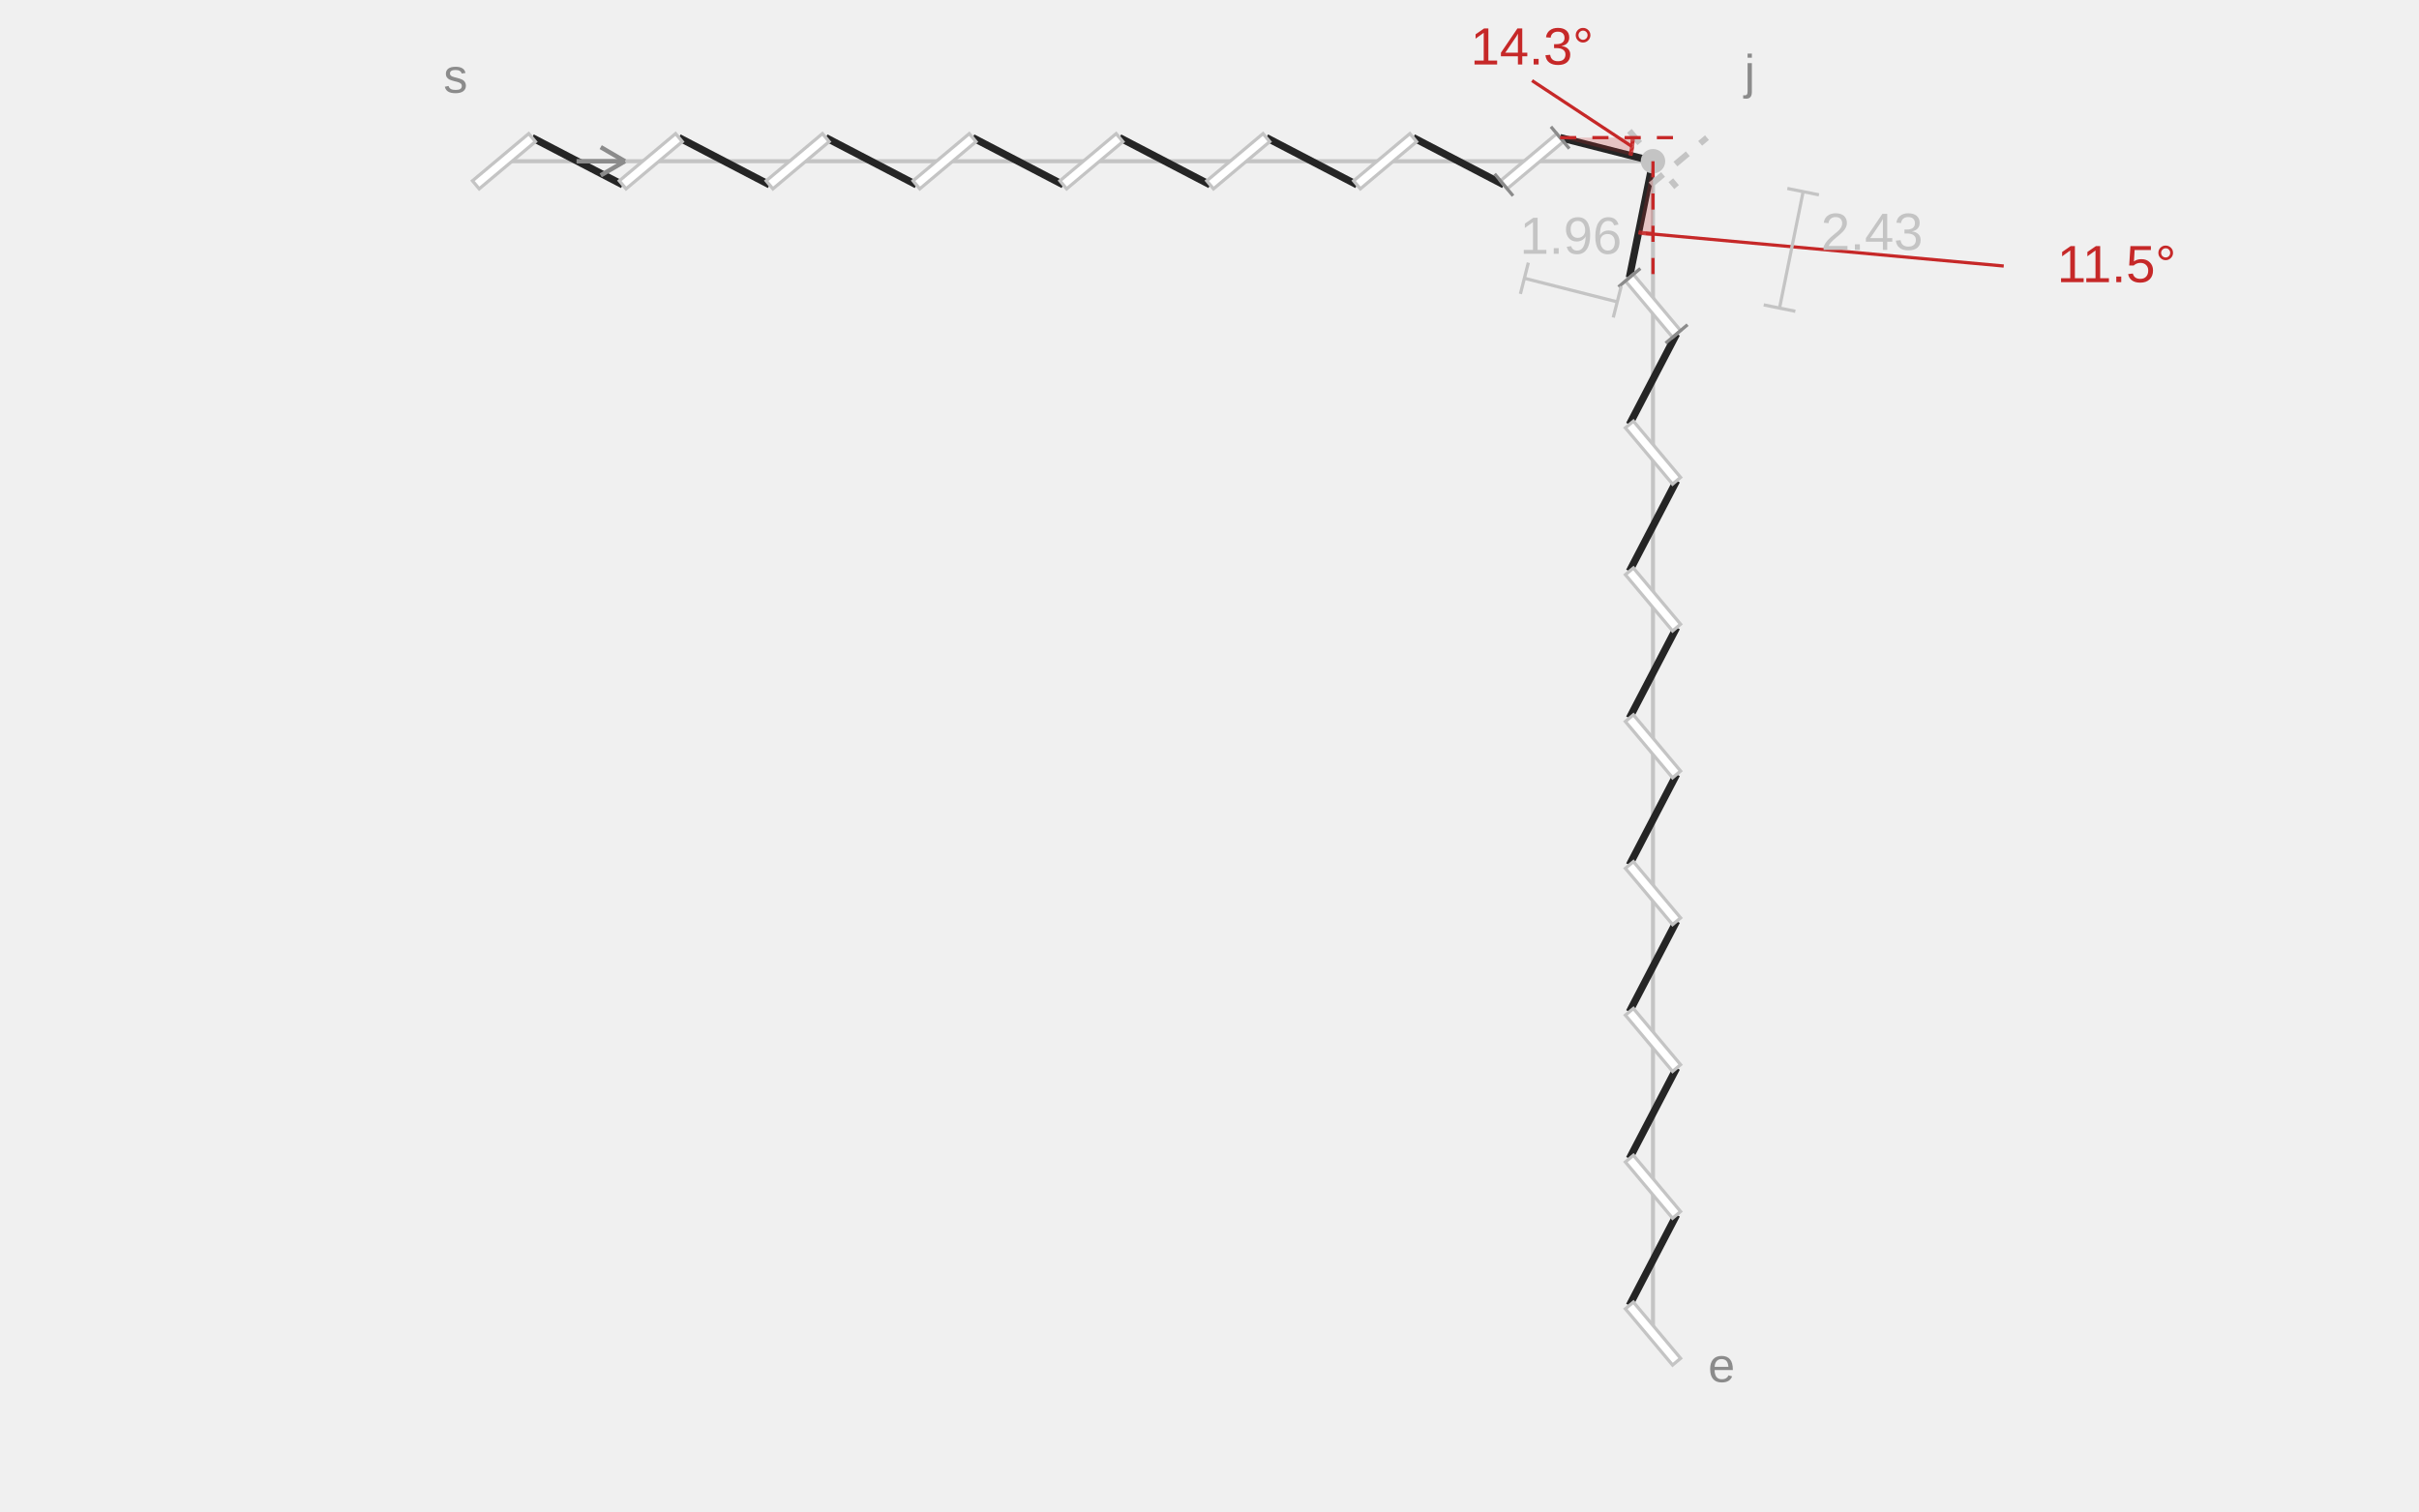
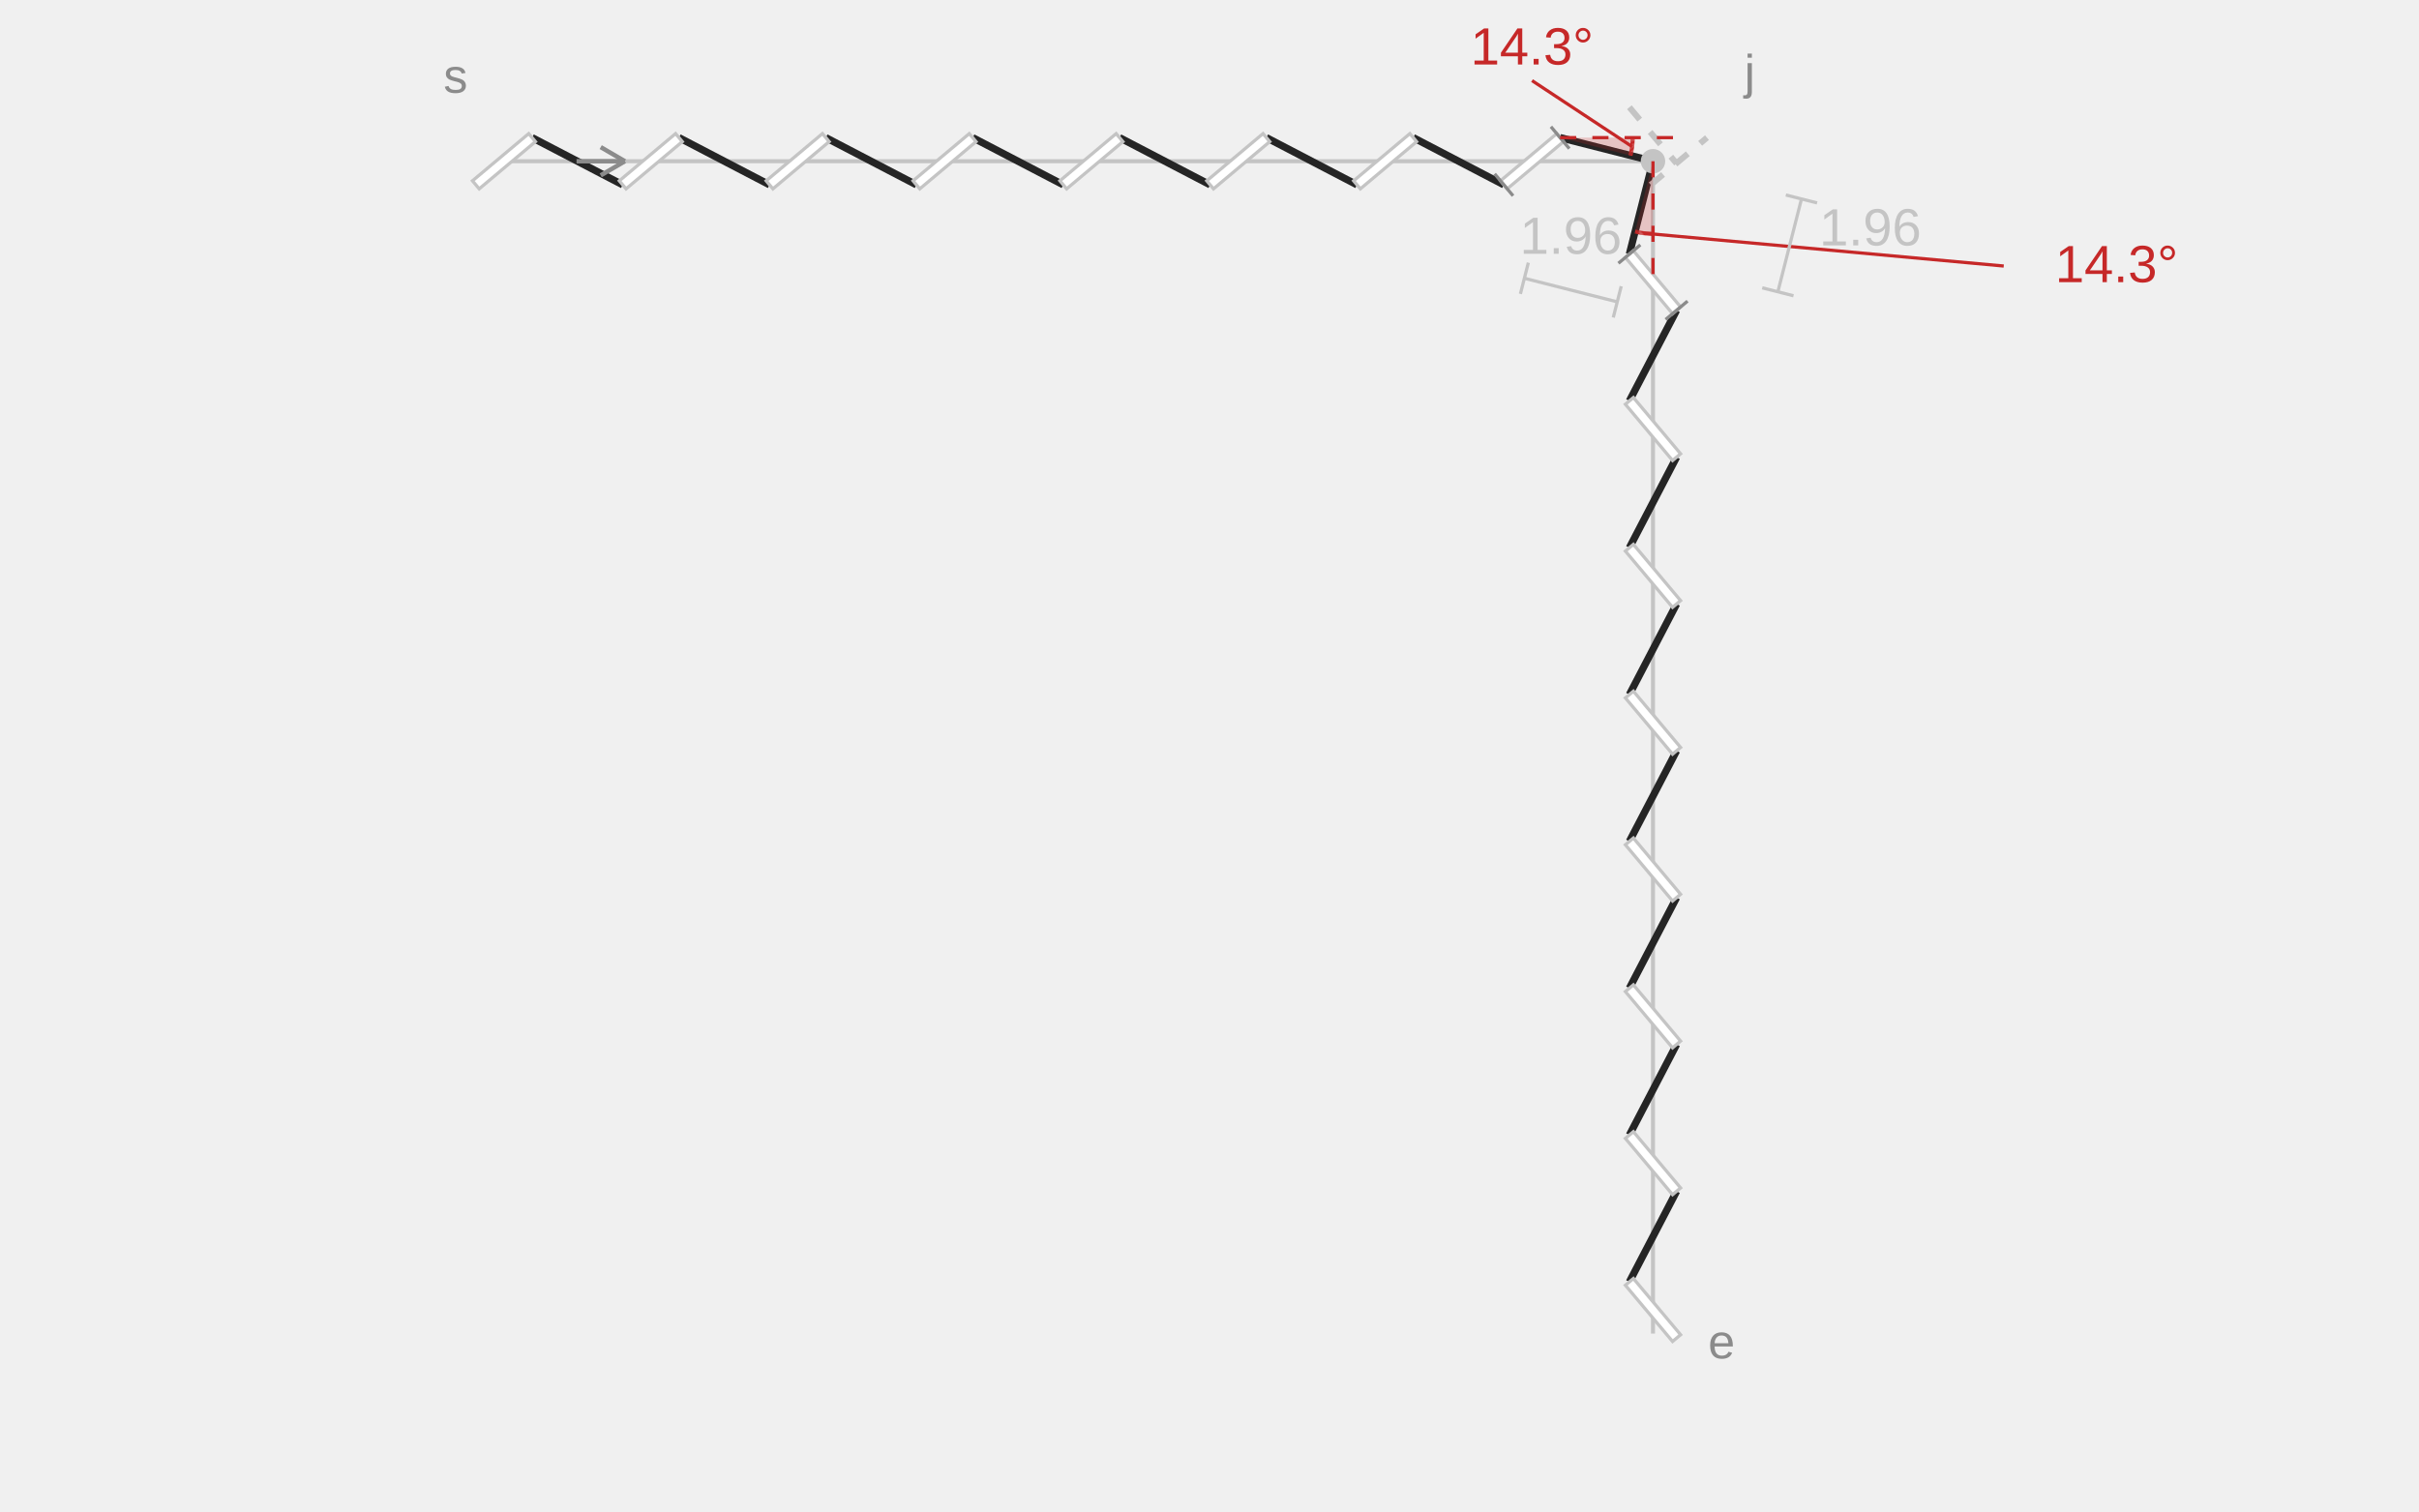
<svg xmlns="http://www.w3.org/2000/svg" width="600" height="375" viewBox="0 0 600 375" role="img" aria-labelledby="title description">
  <line class="guide" x1="125" y1="40" x2="410" y2="40" stroke="#C4C4C4" stroke-width="1" />
  <line class="guide" x1="410" y1="40" x2="410" y2="330.854" stroke="#C4C4C4" stroke-width="1" />
  <line class="thread" x1="131.976" y1="34.146" x2="154.451" y2="45.854" stroke="#252525" stroke-width="1.8" />
  <line class="thread" x1="168.403" y1="34.146" x2="190.878" y2="45.854" stroke="#252525" stroke-width="1.8" />
  <line class="thread" x1="204.83" y1="34.146" x2="227.304" y2="45.854" stroke="#252525" stroke-width="1.8" />
  <line class="thread" x1="241.257" y1="34.146" x2="263.731" y2="45.854" stroke="#252525" stroke-width="1.8" />
  <line class="thread" x1="277.684" y1="34.146" x2="300.158" y2="45.854" stroke="#252525" stroke-width="1.8" />
  <line class="thread" x1="314.11" y1="34.146" x2="336.585" y2="45.854" stroke="#252525" stroke-width="1.8" />
  <line class="thread" x1="350.537" y1="34.146" x2="373.012" y2="45.854" stroke="#252525" stroke-width="1.8" />
  <line class="thread" x1="386.964" y1="34.146" x2="410" y2="40" stroke="#252525" stroke-width="1.8" />
-   <line class="thread" x1="410" y1="40" x2="404.146" y2="68.889" stroke="#252525" stroke-width="1.8" />
-   <line class="thread" x1="415.854" y1="82.842" x2="404.146" y2="105.316" stroke="#252525" stroke-width="1.8" />
-   <line class="thread" x1="415.854" y1="119.269" x2="404.146" y2="141.743" stroke="#252525" stroke-width="1.8" />
-   <line class="thread" x1="415.854" y1="155.696" x2="404.146" y2="178.17" stroke="#252525" stroke-width="1.8" />
-   <line class="thread" x1="415.854" y1="192.122" x2="404.146" y2="214.597" stroke="#252525" stroke-width="1.8" />
-   <line class="thread" x1="415.854" y1="228.549" x2="404.146" y2="251.024" stroke="#252525" stroke-width="1.8" />
-   <line class="thread" x1="415.854" y1="264.976" x2="404.146" y2="287.451" stroke="#252525" stroke-width="1.8" />
-   <line class="thread" x1="415.854" y1="301.403" x2="404.146" y2="323.878" stroke="#252525" stroke-width="1.8" />
+   <line class="thread" x1="410" y1="40" x2="404.146" y2="63.036" stroke="#252525" stroke-width="1.8" />
+   <line class="thread" x1="415.854" y1="76.988" x2="404.146" y2="99.463" stroke="#252525" stroke-width="1.8" />
+   <line class="thread" x1="415.854" y1="113.415" x2="404.146" y2="135.89" stroke="#252525" stroke-width="1.8" />
+   <line class="thread" x1="415.854" y1="149.842" x2="404.146" y2="172.316" stroke="#252525" stroke-width="1.8" />
+   <line class="thread" x1="415.854" y1="186.269" x2="404.146" y2="208.743" stroke="#252525" stroke-width="1.8" />
+   <line class="thread" x1="415.854" y1="222.696" x2="404.146" y2="245.17" stroke="#252525" stroke-width="1.8" />
+   <line class="thread" x1="415.854" y1="259.122" x2="404.146" y2="281.597" stroke="#252525" stroke-width="1.8" />
+   <line class="thread" x1="415.854" y1="295.549" x2="404.146" y2="318.024" stroke="#252525" stroke-width="1.8" />
  <line class="slit" x1="118.024" y1="45.854" x2="131.976" y2="34.146" stroke="#FFFFFF" stroke-width="2.6" />
  <polygon class="slit-outline" points="118.859,46.85 132.812,35.142 131.141,33.15 117.188,44.858" fill="#FFFFFF" stroke="#C4C4C4" stroke-width="0.8" />
  <line class="slit" x1="154.451" y1="45.854" x2="168.403" y2="34.146" stroke="#FFFFFF" stroke-width="2.6" />
  <polygon class="slit-outline" points="155.286,46.85 169.239,35.142 167.567,33.15 153.615,44.858" fill="#FFFFFF" stroke="#C4C4C4" stroke-width="0.8" />
  <line class="slit" x1="190.878" y1="45.854" x2="204.83" y2="34.146" stroke="#FFFFFF" stroke-width="2.6" />
  <polygon class="slit-outline" points="191.713,46.85 205.666,35.142 203.994,33.15 190.042,44.858" fill="#FFFFFF" stroke="#C4C4C4" stroke-width="0.8" />
  <line class="slit" x1="227.304" y1="45.854" x2="241.257" y2="34.146" stroke="#FFFFFF" stroke-width="2.6" />
  <polygon class="slit-outline" points="228.14,46.85 242.092,35.142 240.421,33.15 226.469,44.858" fill="#FFFFFF" stroke="#C4C4C4" stroke-width="0.8" />
  <line class="slit" x1="263.731" y1="45.854" x2="277.684" y2="34.146" stroke="#FFFFFF" stroke-width="2.6" />
  <polygon class="slit-outline" points="264.567,46.85 278.519,35.142 276.848,33.15 262.896,44.858" fill="#FFFFFF" stroke="#C4C4C4" stroke-width="0.8" />
  <line class="slit" x1="300.158" y1="45.854" x2="314.11" y2="34.146" stroke="#FFFFFF" stroke-width="2.6" />
  <polygon class="slit-outline" points="300.994,46.85 314.946,35.142 313.275,33.15 299.323,44.858" fill="#FFFFFF" stroke="#C4C4C4" stroke-width="0.8" />
  <line class="slit" x1="336.585" y1="45.854" x2="350.537" y2="34.146" stroke="#FFFFFF" stroke-width="2.6" />
  <polygon class="slit-outline" points="337.421,46.85 351.373,35.142 349.702,33.15 335.749,44.858" fill="#FFFFFF" stroke="#C4C4C4" stroke-width="0.8" />
  <line class="slit" x1="373.012" y1="45.854" x2="386.964" y2="34.146" stroke="#FFFFFF" stroke-width="2.6" />
  <polygon class="slit-outline" points="373.848,46.85 387.8,35.142 386.129,33.15 372.176,44.858" fill="#FFFFFF" stroke="#C4C4C4" stroke-width="0.8" />
  <line class="adjustment-mark" x1="375.295" y1="48.574" x2="370.729" y2="43.133" stroke="#8B8B8B" stroke-width="0.8" />
  <line class="adjustment-mark" x1="389.247" y1="36.867" x2="384.681" y2="31.426" stroke="#8B8B8B" stroke-width="0.8" />
  <line class="virtual" x1="409.439" y1="45.854" x2="423.391" y2="34.146" stroke="#C4C4C4" stroke-width="1.5" stroke-dasharray="4 4" />
-   <line class="slit" x1="404.146" y1="323.878" x2="415.854" y2="337.83" stroke="#FFFFFF" stroke-width="2.6" />
-   <polygon class="slit-outline" points="403.15,324.713 414.858,338.665 416.85,336.994 405.142,323.042" fill="#FFFFFF" stroke="#C4C4C4" stroke-width="0.8" />
-   <line class="slit" x1="404.146" y1="287.451" x2="415.854" y2="301.403" stroke="#FFFFFF" stroke-width="2.6" />
-   <polygon class="slit-outline" points="403.15,288.286 414.858,302.239 416.85,300.567 405.142,286.615" fill="#FFFFFF" stroke="#C4C4C4" stroke-width="0.8" />
-   <line class="slit" x1="404.146" y1="251.024" x2="415.854" y2="264.976" stroke="#FFFFFF" stroke-width="2.6" />
-   <polygon class="slit-outline" points="403.15,251.859 414.858,265.812 416.85,264.14 405.142,250.188" fill="#FFFFFF" stroke="#C4C4C4" stroke-width="0.8" />
-   <line class="slit" x1="404.146" y1="214.597" x2="415.854" y2="228.549" stroke="#FFFFFF" stroke-width="2.6" />
-   <polygon class="slit-outline" points="403.15,215.433 414.858,229.385 416.85,227.714 405.142,213.761" fill="#FFFFFF" stroke="#C4C4C4" stroke-width="0.8" />
-   <line class="slit" x1="404.146" y1="178.17" x2="415.854" y2="192.122" stroke="#FFFFFF" stroke-width="2.6" />
-   <polygon class="slit-outline" points="403.15,179.006 414.858,192.958 416.85,191.287 405.142,177.334" fill="#FFFFFF" stroke="#C4C4C4" stroke-width="0.8" />
-   <line class="slit" x1="404.146" y1="141.743" x2="415.854" y2="155.696" stroke="#FFFFFF" stroke-width="2.6" />
-   <polygon class="slit-outline" points="403.15,142.579 414.858,156.531 416.85,154.86 405.142,140.908" fill="#FFFFFF" stroke="#C4C4C4" stroke-width="0.8" />
-   <line class="slit" x1="404.146" y1="105.316" x2="415.854" y2="119.269" stroke="#FFFFFF" stroke-width="2.6" />
-   <polygon class="slit-outline" points="403.15,106.152 414.858,120.104 416.85,118.433 405.142,104.481" fill="#FFFFFF" stroke="#C4C4C4" stroke-width="0.8" />
-   <line class="slit" x1="404.146" y1="68.889" x2="415.854" y2="82.842" stroke="#FFFFFF" stroke-width="2.6" />
-   <polygon class="slit-outline" points="403.15,69.725 414.858,83.677 416.85,82.006 405.142,68.054" fill="#FFFFFF" stroke="#C4C4C4" stroke-width="0.8" />
-   <line class="adjustment-mark" x1="401.426" y1="71.172" x2="406.867" y2="66.607" stroke="#8B8B8B" stroke-width="0.8" />
-   <line class="adjustment-mark" x1="413.133" y1="85.125" x2="418.574" y2="80.559" stroke="#8B8B8B" stroke-width="0.8" />
-   <line class="virtual" x1="404.146" y1="32.463" x2="415.854" y2="46.415" stroke="#C4C4C4" stroke-width="1.5" stroke-dasharray="4 4" />
+   <line class="slit" x1="404.146" y1="318.024" x2="415.854" y2="331.976" stroke="#FFFFFF" stroke-width="2.6" />
+   <polygon class="slit-outline" points="403.15,318.859 414.858,332.812 416.85,331.141 405.142,317.188" fill="#FFFFFF" stroke="#C4C4C4" stroke-width="0.8" />
+   <line class="slit" x1="404.146" y1="281.597" x2="415.854" y2="295.549" stroke="#FFFFFF" stroke-width="2.6" />
+   <polygon class="slit-outline" points="403.15,282.433 414.858,296.385 416.85,294.714 405.142,280.761" fill="#FFFFFF" stroke="#C4C4C4" stroke-width="0.8" />
+   <line class="slit" x1="404.146" y1="245.17" x2="415.854" y2="259.122" stroke="#FFFFFF" stroke-width="2.6" />
+   <polygon class="slit-outline" points="403.15,246.006 414.858,259.958 416.85,258.287 405.142,244.334" fill="#FFFFFF" stroke="#C4C4C4" stroke-width="0.8" />
+   <line class="slit" x1="404.146" y1="208.743" x2="415.854" y2="222.696" stroke="#FFFFFF" stroke-width="2.6" />
+   <polygon class="slit-outline" points="403.15,209.579 414.858,223.531 416.85,221.86 405.142,207.908" fill="#FFFFFF" stroke="#C4C4C4" stroke-width="0.8" />
+   <line class="slit" x1="404.146" y1="172.316" x2="415.854" y2="186.269" stroke="#FFFFFF" stroke-width="2.6" />
+   <polygon class="slit-outline" points="403.15,173.152 414.858,187.104 416.85,185.433 405.142,171.481" fill="#FFFFFF" stroke="#C4C4C4" stroke-width="0.8" />
+   <line class="slit" x1="404.146" y1="135.89" x2="415.854" y2="149.842" stroke="#FFFFFF" stroke-width="2.6" />
+   <polygon class="slit-outline" points="403.15,136.725 414.858,150.677 416.85,149.006 405.142,135.054" fill="#FFFFFF" stroke="#C4C4C4" stroke-width="0.8" />
+   <line class="slit" x1="404.146" y1="99.463" x2="415.854" y2="113.415" stroke="#FFFFFF" stroke-width="2.6" />
+   <polygon class="slit-outline" points="403.15,100.298 414.858,114.251 416.85,112.579 405.142,98.627" fill="#FFFFFF" stroke="#C4C4C4" stroke-width="0.8" />
+   <line class="slit" x1="404.146" y1="63.036" x2="415.854" y2="76.988" stroke="#FFFFFF" stroke-width="2.6" />
+   <polygon class="slit-outline" points="403.15,63.871 414.858,77.824 416.85,76.152 405.142,62.2" fill="#FFFFFF" stroke="#C4C4C4" stroke-width="0.8" />
+   <line class="adjustment-mark" x1="401.426" y1="65.319" x2="406.867" y2="60.753" stroke="#8B8B8B" stroke-width="0.8" />
+   <line class="adjustment-mark" x1="413.133" y1="79.271" x2="418.574" y2="74.705" stroke="#8B8B8B" stroke-width="0.8" />
+   <line class="virtual" x1="404.146" y1="26.609" x2="415.854" y2="40.561" stroke="#C4C4C4" stroke-width="1.5" stroke-dasharray="4 4" />
  <circle class="hole" cx="410" cy="40" r="3.036" fill="#C4C4C4" />
  <text class="notation-start" x="113" y="23" text-anchor="middle" font-family="Arial,sans-serif" font-size="12" fill="#8B8B8B">s</text>
  <line class="direction" x1="143" y1="40" x2="155" y2="40" stroke="#8B8B8B" stroke-width="1.1" />
  <line class="direction" x1="155" y1="40" x2="149" y2="36.5" stroke="#8B8B8B" stroke-width="1.1" />
  <line class="direction" x1="155" y1="40" x2="149" y2="43.5" stroke="#8B8B8B" stroke-width="1.1" />
-   <text class="notation-end" x="427" y="342.854" text-anchor="middle" font-family="Arial,sans-serif" font-size="12" fill="#8B8B8B">e</text>
+   <text class="notation-end" x="427" y="337" text-anchor="middle" font-family="Arial,sans-serif" font-size="12" fill="#8B8B8B">e</text>
  <text class="notation-junction" x="434" y="22" text-anchor="middle" font-family="Arial,sans-serif" font-size="12" fill="#8B8B8B">j</text>
  <polygon class="angle-wedge" points="386.964,34.146 404.964,34.146 404.962,34.426 404.955,34.706 404.945,34.986 404.929,35.265 404.91,35.545 404.886,35.824 404.858,36.102 404.825,36.38 404.788,36.658 404.747,36.935 404.701,37.211 404.652,37.486 404.598,37.761 404.539,38.035 404.477,38.308 404.41,38.579" fill="#C62828" fill-opacity="0.22" />
  <line class="angle-reference" x1="386.964" y1="34.146" x2="414.964" y2="34.146" stroke="#C62828" stroke-width="0.8" stroke-dasharray="4 4" />
  <line class="thread-angle" x1="404.964" y1="34.146" x2="404.962" y2="34.426" stroke="#C62828" stroke-width="1" />
  <line class="thread-angle" x1="404.962" y1="34.426" x2="404.955" y2="34.706" stroke="#C62828" stroke-width="1" />
  <line class="thread-angle" x1="404.955" y1="34.706" x2="404.945" y2="34.986" stroke="#C62828" stroke-width="1" />
  <line class="thread-angle" x1="404.945" y1="34.986" x2="404.929" y2="35.265" stroke="#C62828" stroke-width="1" />
  <line class="thread-angle" x1="404.929" y1="35.265" x2="404.91" y2="35.545" stroke="#C62828" stroke-width="1" />
  <line class="thread-angle" x1="404.91" y1="35.545" x2="404.886" y2="35.824" stroke="#C62828" stroke-width="1" />
  <line class="thread-angle" x1="404.886" y1="35.824" x2="404.858" y2="36.102" stroke="#C62828" stroke-width="1" />
  <line class="thread-angle" x1="404.858" y1="36.102" x2="404.825" y2="36.38" stroke="#C62828" stroke-width="1" />
  <line class="thread-angle" x1="404.825" y1="36.38" x2="404.788" y2="36.658" stroke="#C62828" stroke-width="1" />
  <line class="thread-angle" x1="404.788" y1="36.658" x2="404.747" y2="36.935" stroke="#C62828" stroke-width="1" />
  <line class="thread-angle" x1="404.747" y1="36.935" x2="404.701" y2="37.211" stroke="#C62828" stroke-width="1" />
  <line class="thread-angle" x1="404.701" y1="37.211" x2="404.652" y2="37.486" stroke="#C62828" stroke-width="1" />
  <line class="thread-angle" x1="404.652" y1="37.486" x2="404.598" y2="37.761" stroke="#C62828" stroke-width="1" />
  <line class="thread-angle" x1="404.598" y1="37.761" x2="404.539" y2="38.035" stroke="#C62828" stroke-width="1" />
  <line class="thread-angle" x1="404.539" y1="38.035" x2="404.477" y2="38.308" stroke="#C62828" stroke-width="1" />
  <line class="thread-angle" x1="404.477" y1="38.308" x2="404.41" y2="38.579" stroke="#C62828" stroke-width="1" />
  <line class="angle-leader" x1="380" y1="20" x2="404.825" y2="36.38" stroke="#C62828" stroke-width="0.8" />
  <text class="thread-angle-value" x="380" y="16" text-anchor="middle" font-family="Arial,sans-serif" font-size="13" fill="#C62828">14.3°</text>
-   <polygon class="angle-wedge" points="410,40 410,58 409.775,57.999 409.55,57.994 409.325,57.987 409.101,57.978 408.876,57.965 408.652,57.949 408.428,57.931 408.204,57.91 407.98,57.886 407.757,57.86 407.534,57.83 407.311,57.798 407.089,57.763 406.867,57.725 406.646,57.685 406.425,57.641" fill="#C62828" fill-opacity="0.22" />
+   <polygon class="angle-wedge" points="410,40 410,58 409.72,57.998 409.44,57.991 409.16,57.98 408.881,57.965 408.602,57.946 408.323,57.922 408.044,57.893 407.766,57.861 407.489,57.824 407.212,57.783 406.936,57.737 406.66,57.687 406.385,57.633 406.112,57.575 405.839,57.512 405.567,57.446" fill="#C62828" fill-opacity="0.22" />
  <line class="angle-reference" x1="410" y1="40" x2="410" y2="68" stroke="#C62828" stroke-width="0.8" stroke-dasharray="4 4" />
-   <line class="thread-angle" x1="410" y1="58" x2="409.775" y2="57.999" stroke="#C62828" stroke-width="1" />
-   <line class="thread-angle" x1="409.775" y1="57.999" x2="409.55" y2="57.994" stroke="#C62828" stroke-width="1" />
-   <line class="thread-angle" x1="409.55" y1="57.994" x2="409.325" y2="57.987" stroke="#C62828" stroke-width="1" />
-   <line class="thread-angle" x1="409.325" y1="57.987" x2="409.101" y2="57.978" stroke="#C62828" stroke-width="1" />
-   <line class="thread-angle" x1="409.101" y1="57.978" x2="408.876" y2="57.965" stroke="#C62828" stroke-width="1" />
-   <line class="thread-angle" x1="408.876" y1="57.965" x2="408.652" y2="57.949" stroke="#C62828" stroke-width="1" />
-   <line class="thread-angle" x1="408.652" y1="57.949" x2="408.428" y2="57.931" stroke="#C62828" stroke-width="1" />
-   <line class="thread-angle" x1="408.428" y1="57.931" x2="408.204" y2="57.91" stroke="#C62828" stroke-width="1" />
-   <line class="thread-angle" x1="408.204" y1="57.91" x2="407.98" y2="57.886" stroke="#C62828" stroke-width="1" />
-   <line class="thread-angle" x1="407.98" y1="57.886" x2="407.757" y2="57.86" stroke="#C62828" stroke-width="1" />
-   <line class="thread-angle" x1="407.757" y1="57.86" x2="407.534" y2="57.83" stroke="#C62828" stroke-width="1" />
-   <line class="thread-angle" x1="407.534" y1="57.83" x2="407.311" y2="57.798" stroke="#C62828" stroke-width="1" />
-   <line class="thread-angle" x1="407.311" y1="57.798" x2="407.089" y2="57.763" stroke="#C62828" stroke-width="1" />
-   <line class="thread-angle" x1="407.089" y1="57.763" x2="406.867" y2="57.725" stroke="#C62828" stroke-width="1" />
-   <line class="thread-angle" x1="406.867" y1="57.725" x2="406.646" y2="57.685" stroke="#C62828" stroke-width="1" />
-   <line class="thread-angle" x1="406.646" y1="57.685" x2="406.425" y2="57.641" stroke="#C62828" stroke-width="1" />
-   <line class="angle-leader" x1="497" y1="66" x2="408.204" y2="57.91" stroke="#C62828" stroke-width="0.8" />
-   <text class="thread-angle-value" x="525" y="70" text-anchor="middle" font-family="Arial,sans-serif" font-size="13" fill="#C62828">11.5°</text>
+   <line class="thread-angle" x1="410" y1="58" x2="409.72" y2="57.998" stroke="#C62828" stroke-width="1" />
+   <line class="thread-angle" x1="409.72" y1="57.998" x2="409.44" y2="57.991" stroke="#C62828" stroke-width="1" />
+   <line class="thread-angle" x1="409.44" y1="57.991" x2="409.16" y2="57.98" stroke="#C62828" stroke-width="1" />
+   <line class="thread-angle" x1="409.16" y1="57.98" x2="408.881" y2="57.965" stroke="#C62828" stroke-width="1" />
+   <line class="thread-angle" x1="408.881" y1="57.965" x2="408.602" y2="57.946" stroke="#C62828" stroke-width="1" />
+   <line class="thread-angle" x1="408.602" y1="57.946" x2="408.323" y2="57.922" stroke="#C62828" stroke-width="1" />
+   <line class="thread-angle" x1="408.323" y1="57.922" x2="408.044" y2="57.893" stroke="#C62828" stroke-width="1" />
+   <line class="thread-angle" x1="408.044" y1="57.893" x2="407.766" y2="57.861" stroke="#C62828" stroke-width="1" />
+   <line class="thread-angle" x1="407.766" y1="57.861" x2="407.489" y2="57.824" stroke="#C62828" stroke-width="1" />
+   <line class="thread-angle" x1="407.489" y1="57.824" x2="407.212" y2="57.783" stroke="#C62828" stroke-width="1" />
+   <line class="thread-angle" x1="407.212" y1="57.783" x2="406.936" y2="57.737" stroke="#C62828" stroke-width="1" />
+   <line class="thread-angle" x1="406.936" y1="57.737" x2="406.66" y2="57.687" stroke="#C62828" stroke-width="1" />
+   <line class="thread-angle" x1="406.66" y1="57.687" x2="406.385" y2="57.633" stroke="#C62828" stroke-width="1" />
+   <line class="thread-angle" x1="406.385" y1="57.633" x2="406.112" y2="57.575" stroke="#C62828" stroke-width="1" />
+   <line class="thread-angle" x1="406.112" y1="57.575" x2="405.839" y2="57.512" stroke="#C62828" stroke-width="1" />
+   <line class="thread-angle" x1="405.839" y1="57.512" x2="405.567" y2="57.446" stroke="#C62828" stroke-width="1" />
+   <line class="angle-leader" x1="497" y1="66" x2="407.766" y2="57.861" stroke="#C62828" stroke-width="0.8" />
+   <text class="thread-angle-value" x="525" y="70" text-anchor="middle" font-family="Arial,sans-serif" font-size="13" fill="#C62828">14.3°</text>
  <line class="thread-length-dimension" x1="378.098" y1="69.037" x2="401.134" y2="74.891" stroke="#C4C4C4" stroke-width="0.8" />
  <line class="thread-length-dimension" x1="377.113" y1="72.914" x2="379.083" y2="65.161" stroke="#C4C4C4" stroke-width="0.8" />
  <line class="thread-length-dimension" x1="400.149" y1="78.768" x2="402.119" y2="71.014" stroke="#C4C4C4" stroke-width="0.8" />
  <text class="thread-length-value" x="389.616" y="62.964" text-anchor="middle" font-family="Arial,sans-serif" font-size="13" fill="#C4C4C4">1.96</text>
-   <line class="thread-length-dimension" x1="447.243" y1="47.546" x2="441.389" y2="76.436" stroke="#C4C4C4" stroke-width="0.8" />
-   <line class="thread-length-dimension" x1="443.323" y1="46.752" x2="451.163" y2="48.341" stroke="#C4C4C4" stroke-width="0.8" />
-   <line class="thread-length-dimension" x1="437.469" y1="75.641" x2="445.31" y2="77.23" stroke="#C4C4C4" stroke-width="0.8" />
-   <text class="thread-length-value" x="464.316" y="61.991" text-anchor="middle" font-family="Arial,sans-serif" font-size="13" fill="#C4C4C4">2.43</text>
+   <line class="thread-length-dimension" x1="446.83" y1="49.359" x2="440.976" y2="72.395" stroke="#C4C4C4" stroke-width="0.8" />
+   <line class="thread-length-dimension" x1="442.953" y1="48.374" x2="450.706" y2="50.344" stroke="#C4C4C4" stroke-width="0.8" />
+   <line class="thread-length-dimension" x1="437.099" y1="71.409" x2="444.853" y2="73.38" stroke="#C4C4C4" stroke-width="0.8" />
+   <text class="thread-length-value" x="463.903" y="60.877" text-anchor="middle" font-family="Arial,sans-serif" font-size="13" fill="#C4C4C4">1.96</text>
</svg>
